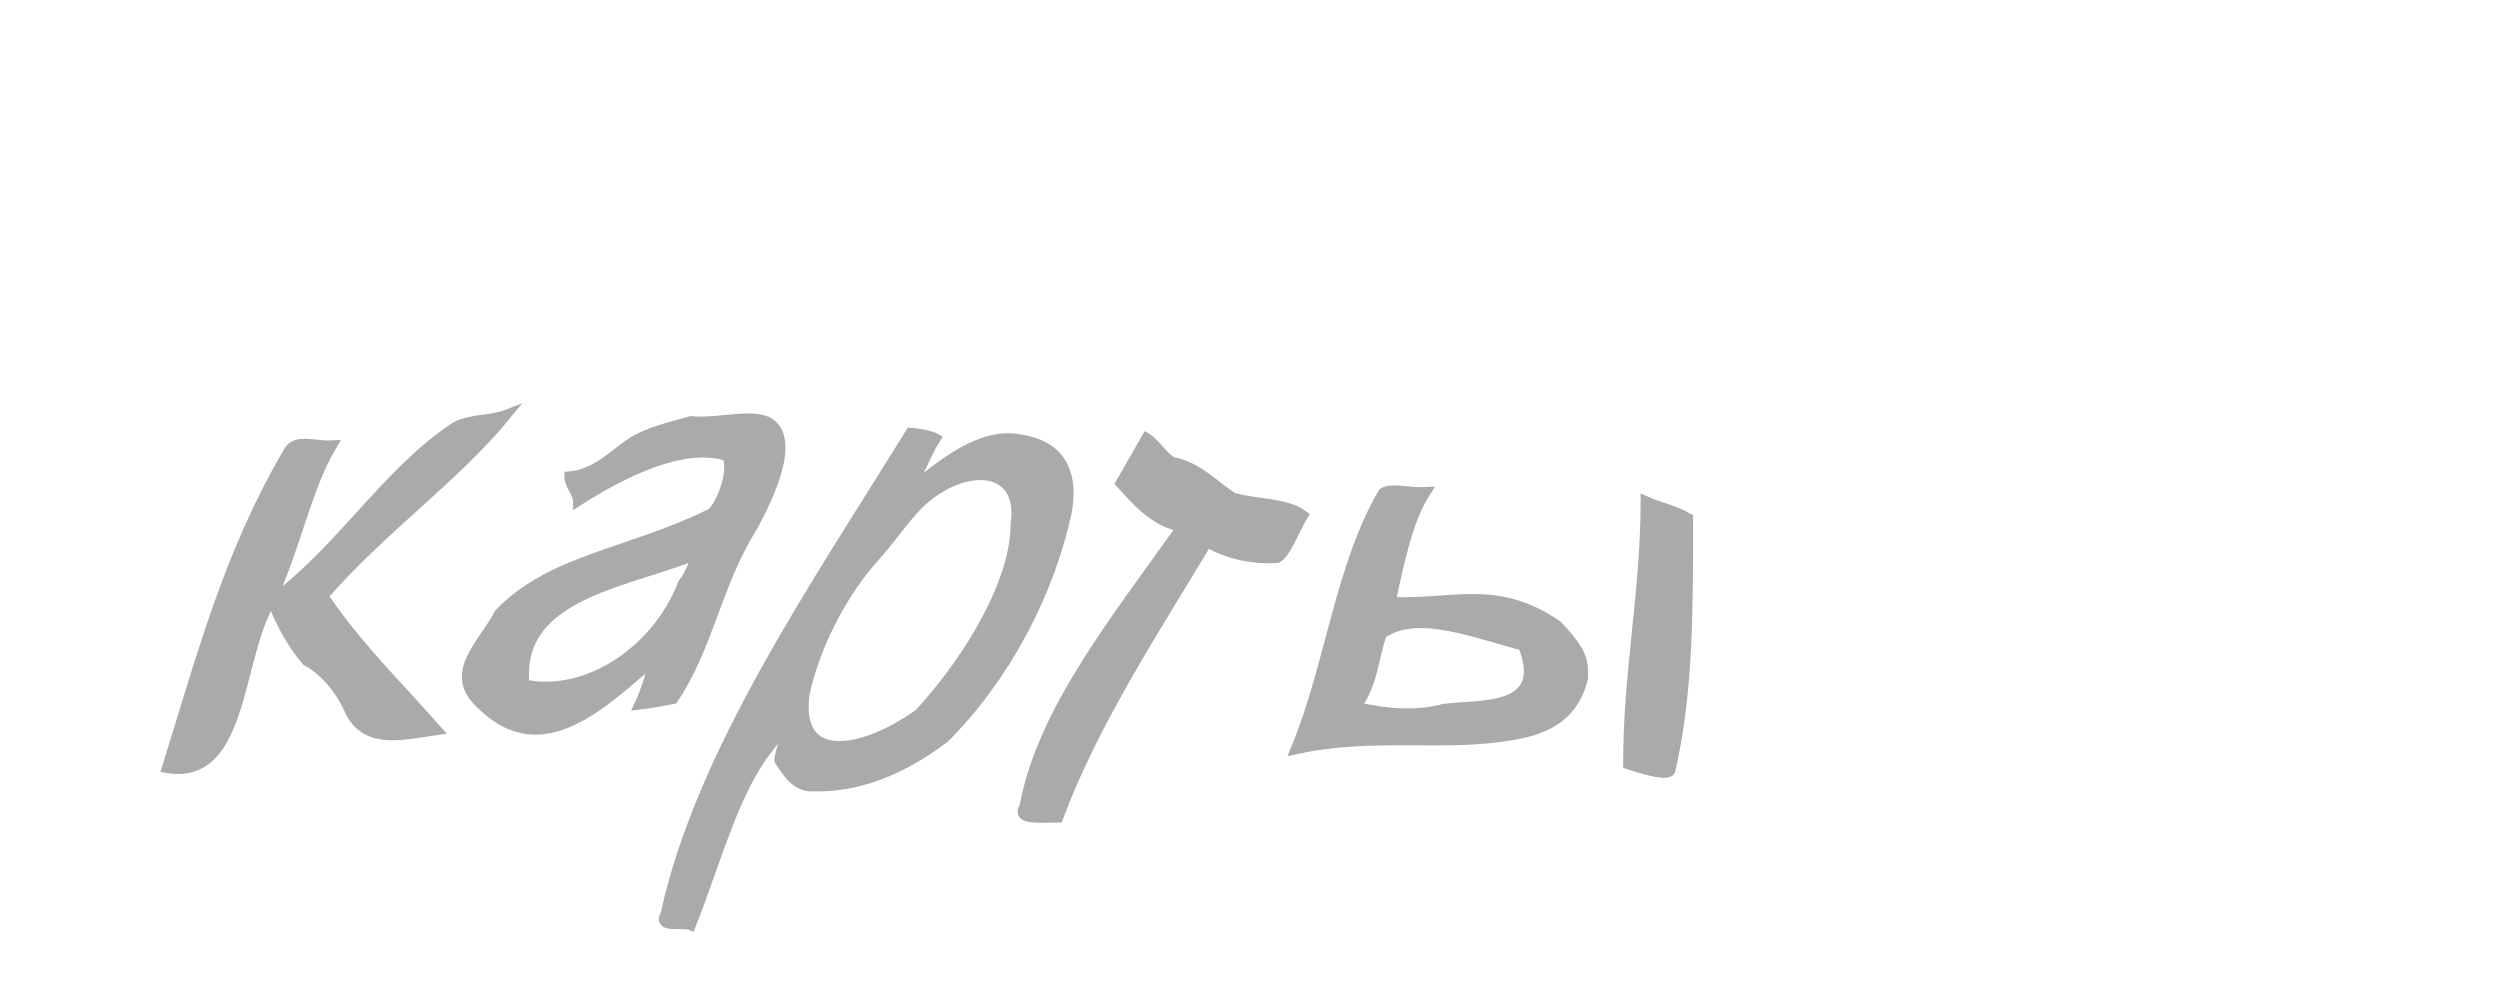
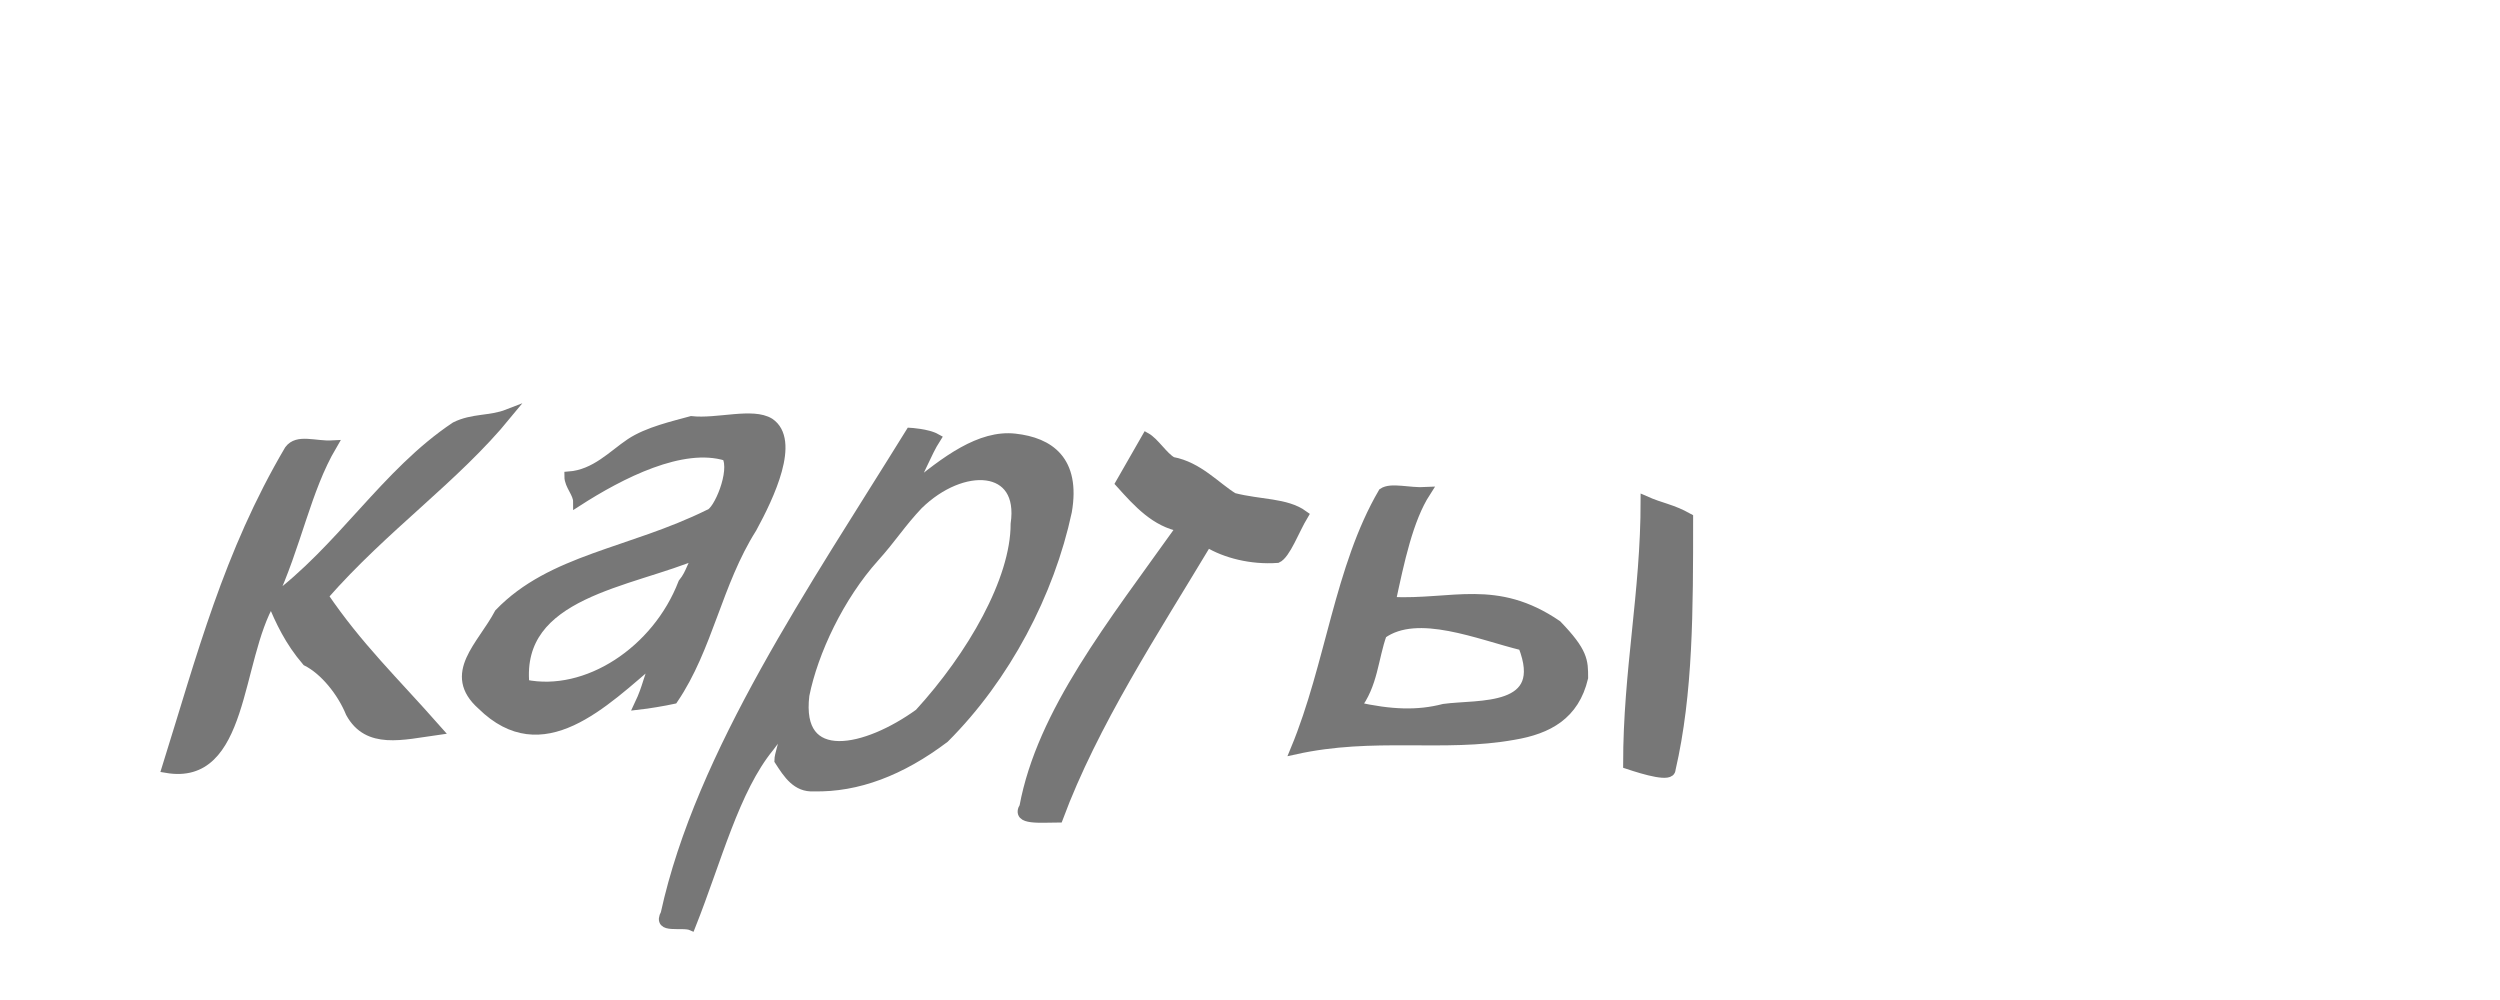
<svg xmlns="http://www.w3.org/2000/svg" width="90" height="36">
-   <g style="stroke-miterlimit:10;stroke-width:1px" transform="scale(0.315 0.35) translate(4 -30)" fill="#aaa" stroke="#aaa">
+   <g style="stroke-miterlimit:10;stroke-width:1px" transform="scale(0.315 0.35) translate(4 -30)" fill="#777" stroke="#777">
    <path transform="translate(-163 -8)" d="M217,80.6c-2,0.7-4,0.4-6,1.3c-8,4.8-13,12.6-21,17.9c3-5.8,4-11.4,7-16c-2,0.1-4-0.7-5,0.5c-7,10.7-10,21.2-14,32.7c9,1.4,8-11.1,12-17.2c1,2.1,2,4.1,4,6.2c2,0.9,4,3.1,5,5.3c2,3.3,6,2.3,10,1.8c-5-5.1-9-8.5-13-13.8C203,92.1,211,87.2,217,80.6L217,80.6z" />
    <path transform="translate(-3 0)" d="M78,73.3c-2,0.5-5,1.1-7,2.3c-2,1.2-4,3.2-7,3.4c0,0.9,1,1.7,1,2.6c5-2.9,12-6.1,17-4.7c1,1.6-1,5.8-2,6c-9,4-18,4.6-24,10.2c-2,3.4-6,6.2-2,9.4c7,6.2,14-0.2,20-4.8c-1,2-1,2.9-2,4.8c1-0.1,3-0.4,4-0.6c4-5.3,5-11.9,9-17.6c2-3.3,5-9,2-10.8C85,72.4,81,73.6,78,73.3L78,73.3z M77,90c-3,7-11,11.7-18,10.4c-1-9.5,12-10.4,20-13.5C78,87.9,78,88.9,77,90L77,90z" />
    <path transform="translate(-64 -5)" d="M176,80.1c-4-0.4-8,2.3-12,5.3c1-1.5,2-3.9,3-5.3c-1-0.5-3-0.6-3-0.6c-11,16-24,33-28,49.5c-1,1.6,2,0.8,3,1.2c3-6.8,5-14,9-18.4c3-3.7,1,0.4,1,1.4c1,1.4,2,2.8,4,2.7c5,0.1,10-1.6,15-5c7-6.3,12-14.9,14-23.3C183,82.4,180,80.5,176,80.1L176,80.1z M165,108.4c-6,3.9-14,5.6-13-1.9c1-4.5,4-10.2,8-14.2c2-2,3-3.5,5-5.4c5-4.4,12-4.2,11,2C176,94.7,171,102.5,165,108.4L165,108.4z" />
    <path transform="translate(16 2)" d="M108,77.7c2,2,4,4,7,4.5c-8,10.1-16,19.1-18,28.8c-1,1.4,2,1.1,4,1.1c4-9.7,11-19.3,17-28.3c2,1.1,5,1.8,8,1.6c1-0.4,2-2.9,3-4.4c-2-1.3-5-1.1-8-1.8c-2-1.1-4-3.2-7-3.7c-1-0.5-2-2-3-2.5C110,74.6,109,76.1,108,77.7L108,77.7z" />
    <path transform="translate(-76 2)" d="M260,79.5c0,9.5-2,17.5-2,27.1c2,0.6,5,1.4,5,0.5c2-7.8,2-16.3,2-25.8C263,80.3,262,80.3,260,79.5C260,79.5,260,79.5,260,79.5z" />
    <path transform="translate(-76 2)" d="M250,92.3c-7-4.3-12-2.1-19-2.4c1-4.2,2-8.5,4-11.3c-2,0.1-4-0.5-5,0.1c-5,7.7-6,17.7-10,26.4c9-1.8,17-0.2,25-1.5c4-0.6,7-2.1,8-5.9C253,96,253,95.1,250,92.3C250,92.3,250,92.3,250,92.3z M237,100.9c-3,0.7-6,0.6-10-0.2c2-2.3,2-5,3-7.5c4-2.6,11,0.1,16,1.2C249,101.3,241,100.4,237,100.9L237,100.9z" />
  </g>
</svg>
